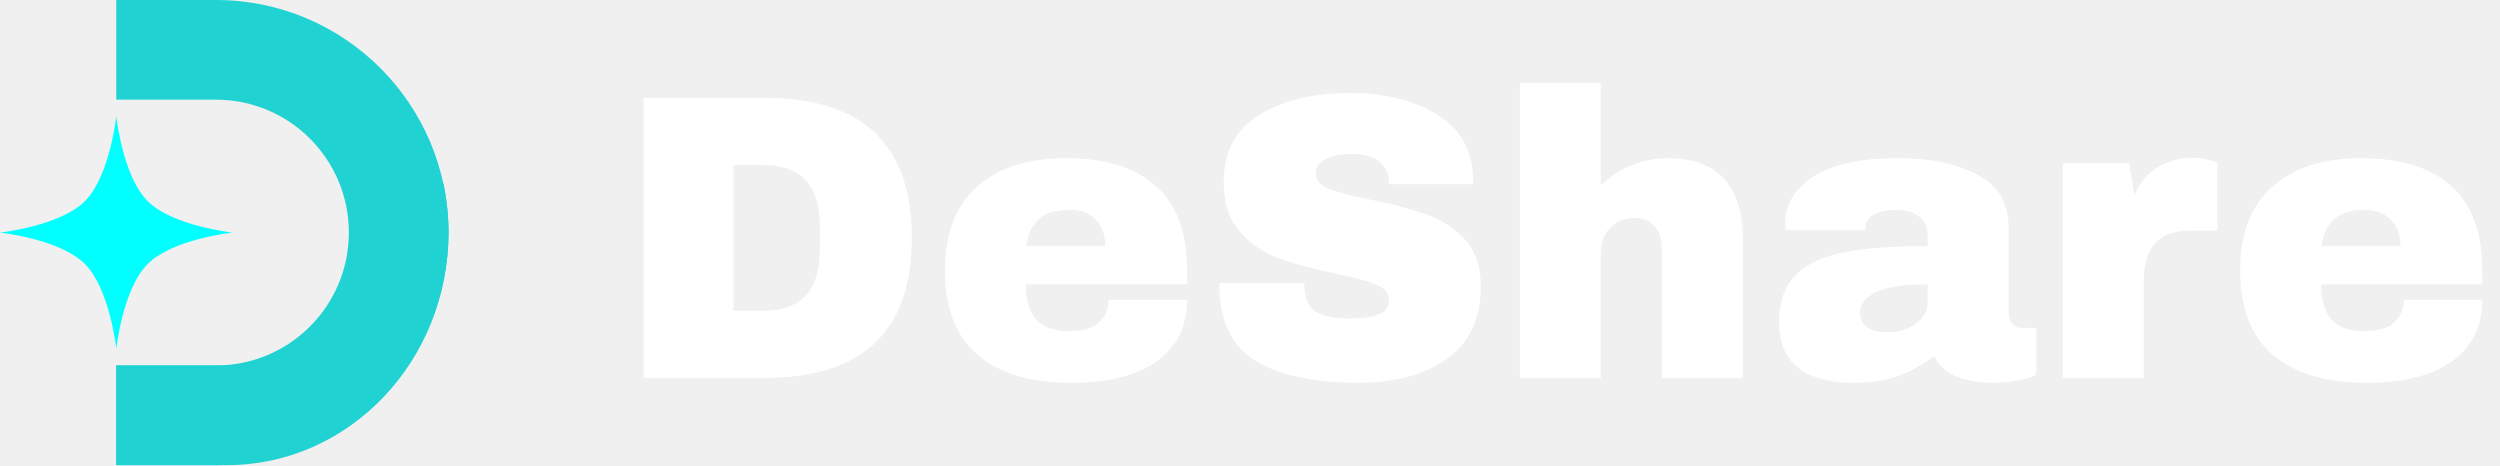
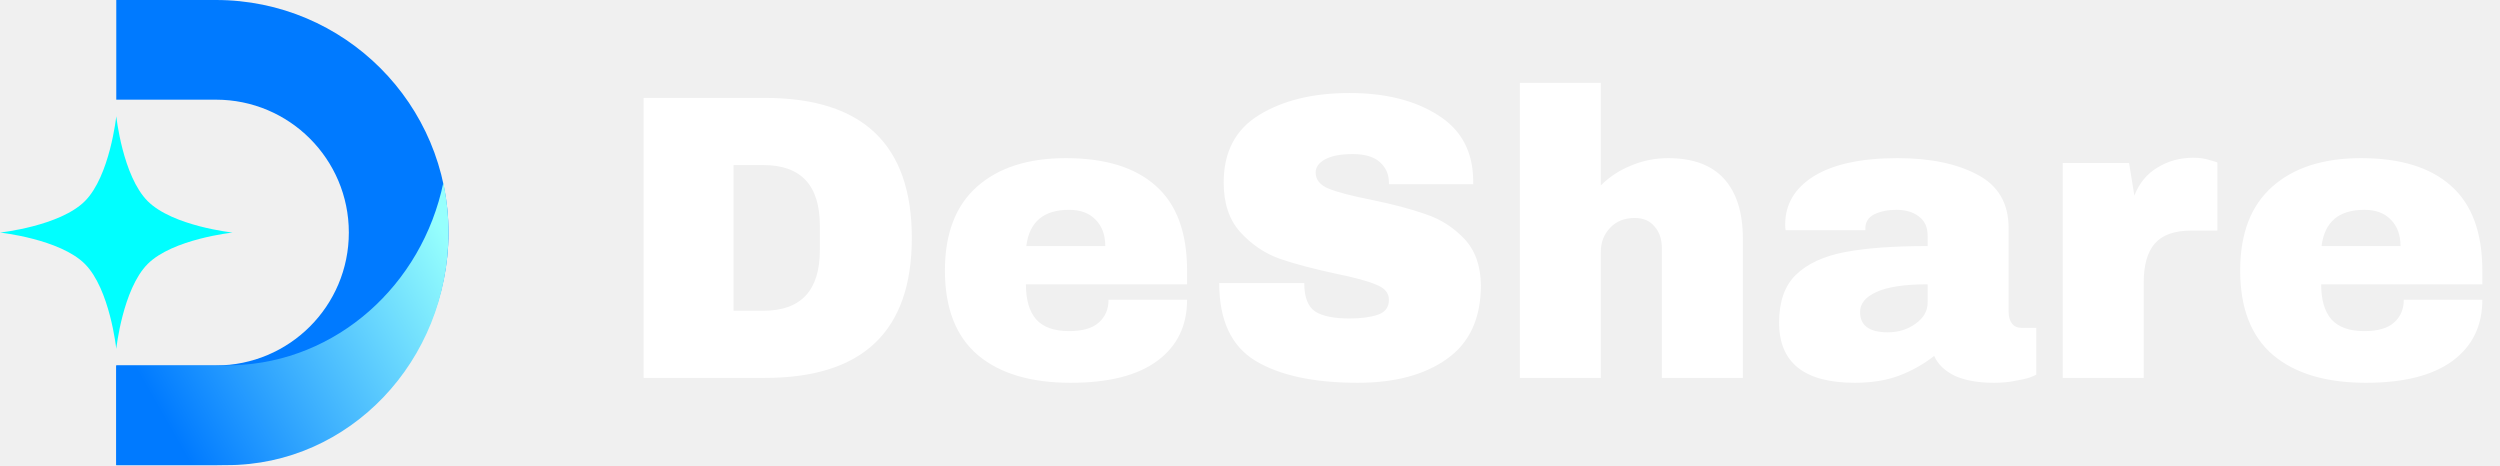
<svg xmlns="http://www.w3.org/2000/svg" width="129" height="24" viewBox="0 0 129 24" fill="none">
-   <g clip-path="url(#clip0_402_2181)">
+   <g clip-path="url(#clip0_2116_823)">
    <path d="M39.469 5.052C44.523 5.052 47.05 7.46 47.05 12.276C47.05 17.092 44.523 19.5 39.469 19.5H33.211V5.052H39.469ZM37.852 16.035H39.385C41.331 16.035 42.304 14.992 42.304 12.906V11.646C42.304 9.56 41.331 8.517 39.385 8.517H37.852V16.035ZM54.995 8.16C57.025 8.16 58.572 8.636 59.636 9.588C60.714 10.54 61.253 11.996 61.253 13.956V14.67H52.937C52.937 15.468 53.112 16.07 53.462 16.476C53.826 16.882 54.393 17.085 55.163 17.085C55.863 17.085 56.374 16.938 56.696 16.644C57.032 16.35 57.2 15.958 57.2 15.468H61.253C61.253 16.812 60.742 17.862 59.72 18.618C58.698 19.374 57.207 19.752 55.247 19.752C53.189 19.752 51.593 19.276 50.459 18.324C49.325 17.358 48.758 15.902 48.758 13.956C48.758 12.052 49.311 10.61 50.417 9.63C51.523 8.65 53.049 8.16 54.995 8.16ZM55.163 10.827C53.847 10.827 53.112 11.45 52.958 12.696H57.032C57.032 12.122 56.864 11.667 56.528 11.331C56.206 10.995 55.751 10.827 55.163 10.827ZM69.632 4.8C71.48 4.8 72.998 5.178 74.189 5.934C75.379 6.676 75.987 7.782 76.016 9.252V9.504H71.668V9.42C71.668 9 71.514 8.65 71.207 8.37C70.898 8.09 70.43 7.95 69.799 7.95C69.183 7.95 68.707 8.041 68.371 8.223C68.049 8.405 67.888 8.629 67.888 8.895C67.888 9.273 68.112 9.553 68.561 9.735C69.008 9.917 69.73 10.106 70.724 10.302C71.885 10.54 72.838 10.792 73.579 11.058C74.335 11.31 74.993 11.73 75.553 12.318C76.114 12.906 76.4 13.704 76.415 14.712C76.415 16.42 75.833 17.687 74.671 18.513C73.523 19.339 71.984 19.752 70.052 19.752C67.797 19.752 66.04 19.374 64.781 18.618C63.535 17.862 62.911 16.525 62.911 14.607H67.3C67.3 15.335 67.49 15.825 67.868 16.077C68.246 16.315 68.834 16.434 69.632 16.434C70.219 16.434 70.703 16.371 71.081 16.245C71.472 16.119 71.668 15.86 71.668 15.468C71.668 15.118 71.451 14.859 71.017 14.691C70.597 14.509 69.904 14.32 68.939 14.124C67.763 13.872 66.79 13.613 66.019 13.347C65.249 13.067 64.577 12.612 64.004 11.982C63.429 11.352 63.142 10.498 63.142 9.42C63.142 7.838 63.752 6.676 64.969 5.934C66.201 5.178 67.755 4.8 69.632 4.8ZM82.603 9.567C83.051 9.119 83.576 8.776 84.178 8.538C84.78 8.286 85.41 8.16 86.068 8.16C87.356 8.16 88.322 8.517 88.966 9.231C89.61 9.945 89.932 10.974 89.932 12.318V19.5H85.753V12.822C85.753 12.346 85.627 11.968 85.375 11.688C85.137 11.394 84.794 11.247 84.346 11.247C83.828 11.247 83.408 11.415 83.086 11.751C82.764 12.087 82.603 12.5 82.603 12.99V19.5H78.424V4.275H82.603V9.567ZM97.912 8.16C99.606 8.16 100.985 8.447 102.049 9.021C103.113 9.581 103.645 10.498 103.645 11.772V16.098C103.645 16.336 103.701 16.532 103.813 16.686C103.925 16.84 104.093 16.917 104.317 16.917H105.073V19.332C105.031 19.36 104.919 19.409 104.737 19.479C104.569 19.535 104.324 19.591 104.002 19.647C103.68 19.717 103.309 19.752 102.889 19.752C102.077 19.752 101.405 19.633 100.873 19.395C100.355 19.143 99.998 18.8 99.802 18.366C99.27 18.786 98.674 19.122 98.017 19.374C97.359 19.626 96.589 19.752 95.707 19.752C93.103 19.752 91.801 18.716 91.801 16.644C91.801 15.566 92.088 14.747 92.662 14.187C93.25 13.613 94.09 13.221 95.182 13.011C96.274 12.801 97.702 12.696 99.466 12.696V12.15C99.466 11.716 99.312 11.387 99.004 11.163C98.71 10.939 98.325 10.827 97.849 10.827C97.415 10.827 97.037 10.904 96.715 11.058C96.406 11.212 96.253 11.457 96.253 11.793V11.877H92.137C92.123 11.807 92.116 11.709 92.116 11.583C92.116 10.533 92.613 9.7 93.607 9.084C94.615 8.468 96.049 8.16 97.912 8.16ZM99.466 14.67C98.275 14.67 97.394 14.803 96.82 15.069C96.26 15.321 95.98 15.664 95.98 16.098C95.98 16.798 96.456 17.148 97.408 17.148C97.954 17.148 98.43 17.001 98.836 16.707C99.256 16.413 99.466 16.049 99.466 15.615V14.67ZM113.178 8.139C113.5 8.139 113.787 8.181 114.039 8.265C114.291 8.335 114.417 8.377 114.417 8.391V11.898H113.073C112.205 11.898 111.575 12.122 111.183 12.57C110.805 13.018 110.616 13.683 110.616 14.565V19.5H106.437V8.412H109.86L110.133 10.092C110.385 9.448 110.784 8.965 111.33 8.643C111.876 8.307 112.492 8.139 113.178 8.139ZM121.83 8.16C123.86 8.16 125.407 8.636 126.471 9.588C127.549 10.54 128.088 11.996 128.088 13.956V14.67H119.772C119.772 15.468 119.947 16.07 120.297 16.476C120.661 16.882 121.228 17.085 121.998 17.085C122.698 17.085 123.209 16.938 123.531 16.644C123.867 16.35 124.035 15.958 124.035 15.468H128.088C128.088 16.812 127.577 17.862 126.555 18.618C125.533 19.374 124.042 19.752 122.082 19.752C120.024 19.752 118.428 19.276 117.294 18.324C116.16 17.358 115.593 15.902 115.593 13.956C115.593 12.052 116.146 10.61 117.252 9.63C118.358 8.65 119.884 8.16 121.83 8.16ZM121.998 10.827C120.682 10.827 119.947 11.45 119.793 12.696H123.867C123.867 12.122 123.699 11.667 123.363 11.331C123.041 10.995 122.586 10.827 121.998 10.827Z" fill="white" />
-     <path d="M11.143 24C17.77 24 23.143 18.628 23.143 12C23.143 5.373 17.77 0 11.143 0H6V5.143H11.143C14.93 5.143 18 8.213 18 12C18 15.787 14.93 18.857 11.143 18.857H6V24H11.143Z" fill="#21D2D2" />
-     <path d="M22.877 9.428C23.049 10.257 23.143 11.117 23.143 12C23.143 18.627 18.026 24 11.714 24H6V18.857H11.714C11.829 18.857 11.944 18.853 12.057 18.847C17.376 18.682 21.779 14.707 22.877 9.428Z" fill="#21D2D2" />
+     <path d="M11.143 24C17.77 24 23.143 18.628 23.143 12C23.143 5.373 17.77 0 11.143 0H6V5.143H11.143C14.93 5.143 18 8.213 18 12C18 15.787 14.93 18.857 11.143 18.857H6V24H11.143Z" fill="#007AFF" />
+     <path d="M22.877 9.428C23.049 10.257 23.143 11.117 23.143 12C23.143 18.627 18.026 24 11.714 24H6V18.857H11.714C11.829 18.857 11.944 18.853 12.057 18.847C17.376 18.682 21.779 14.707 22.877 9.428Z" fill="url(#paint0_linear_2116_823)" />
    <path d="M6 6C6 6 6.331 9.09 7.621 10.379C8.91 11.669 12 12 12 12C12 12 8.91 12.331 7.621 13.62C6.331 14.91 6 18 6 18C6 18 5.669 14.91 4.38 13.62C3.09 12.331 0 12 0 12C0 12 3.09 11.669 4.38 10.379C5.669 9.09 6 6 6 6Z" fill="#00FFFF" />
  </g>
  <defs>
-     <clipPath id="clip0_402_2181">
+     <linearGradient id="paint0_linear_2116_823" x1="23.143" y1="12.428" x2="8.143" y2="20.999" gradientUnits="userSpaceOnUse">
+       <stop stop-color="#96FFFD" />
+       <stop offset="1" stop-color="#007AFF" />
+     </linearGradient>
+     <clipPath id="clip0_2116_823">
      <rect width="129" height="24" fill="white" />
    </clipPath>
  </defs>
</svg>
